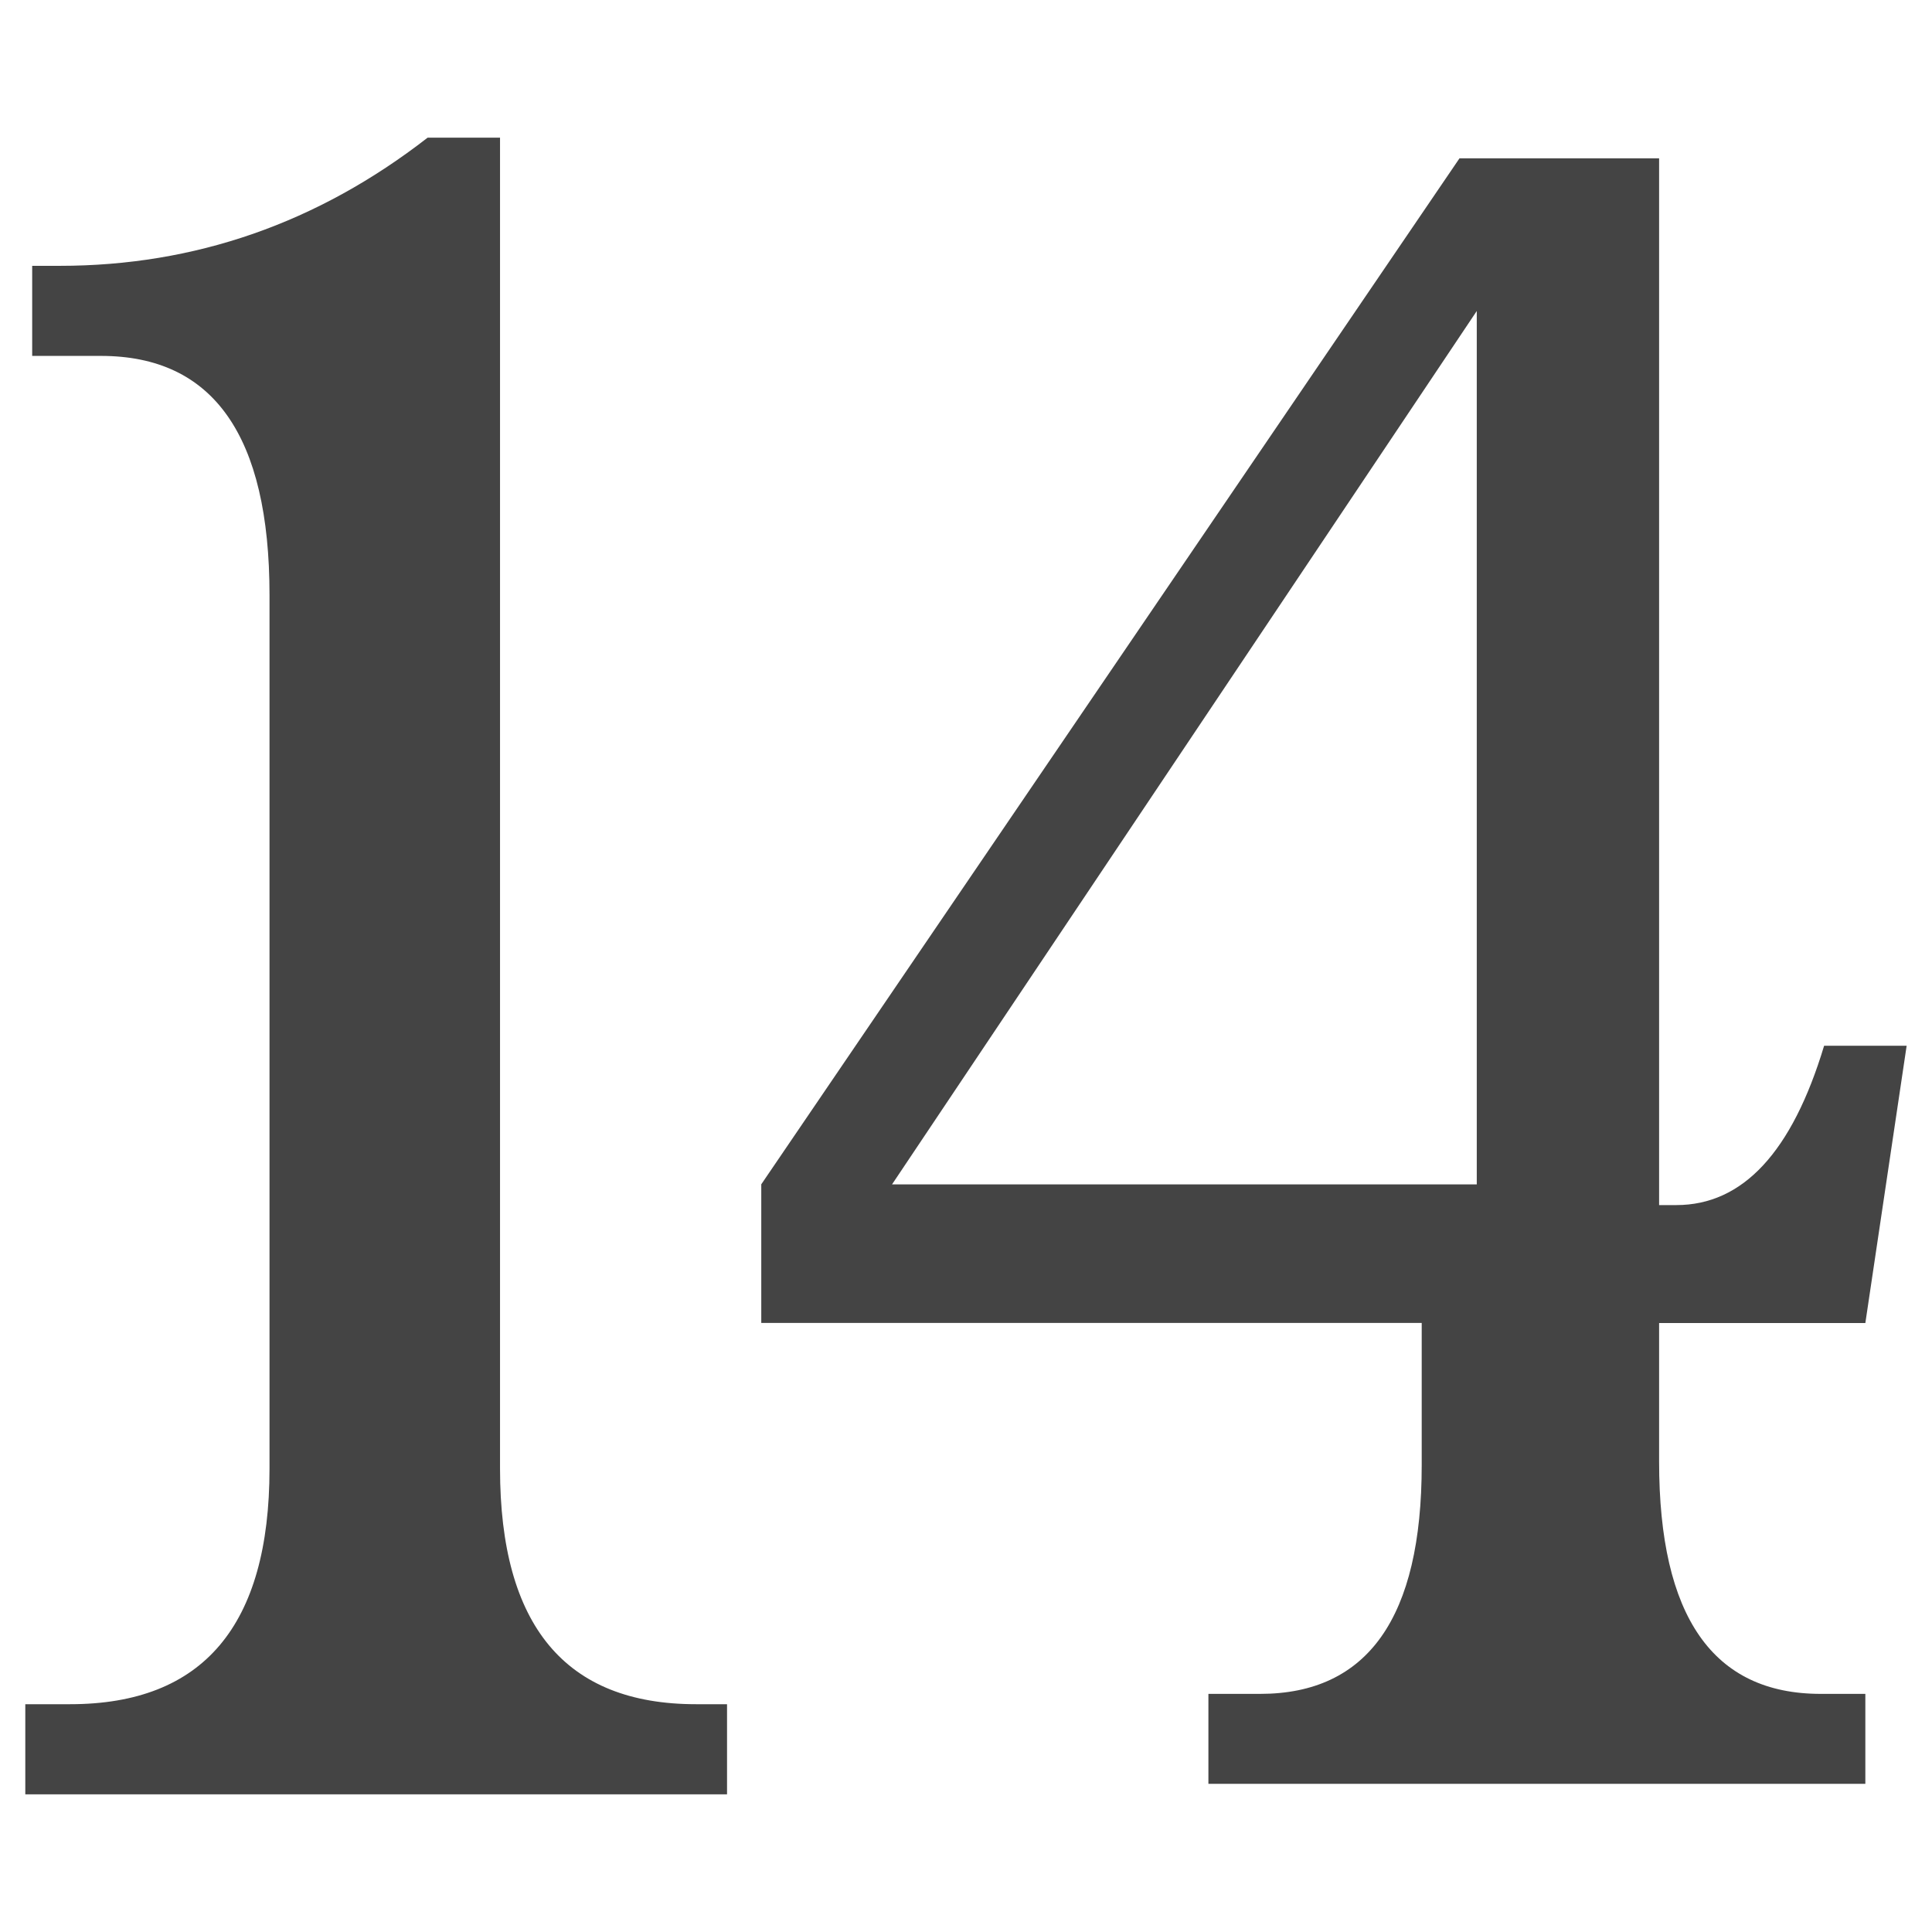
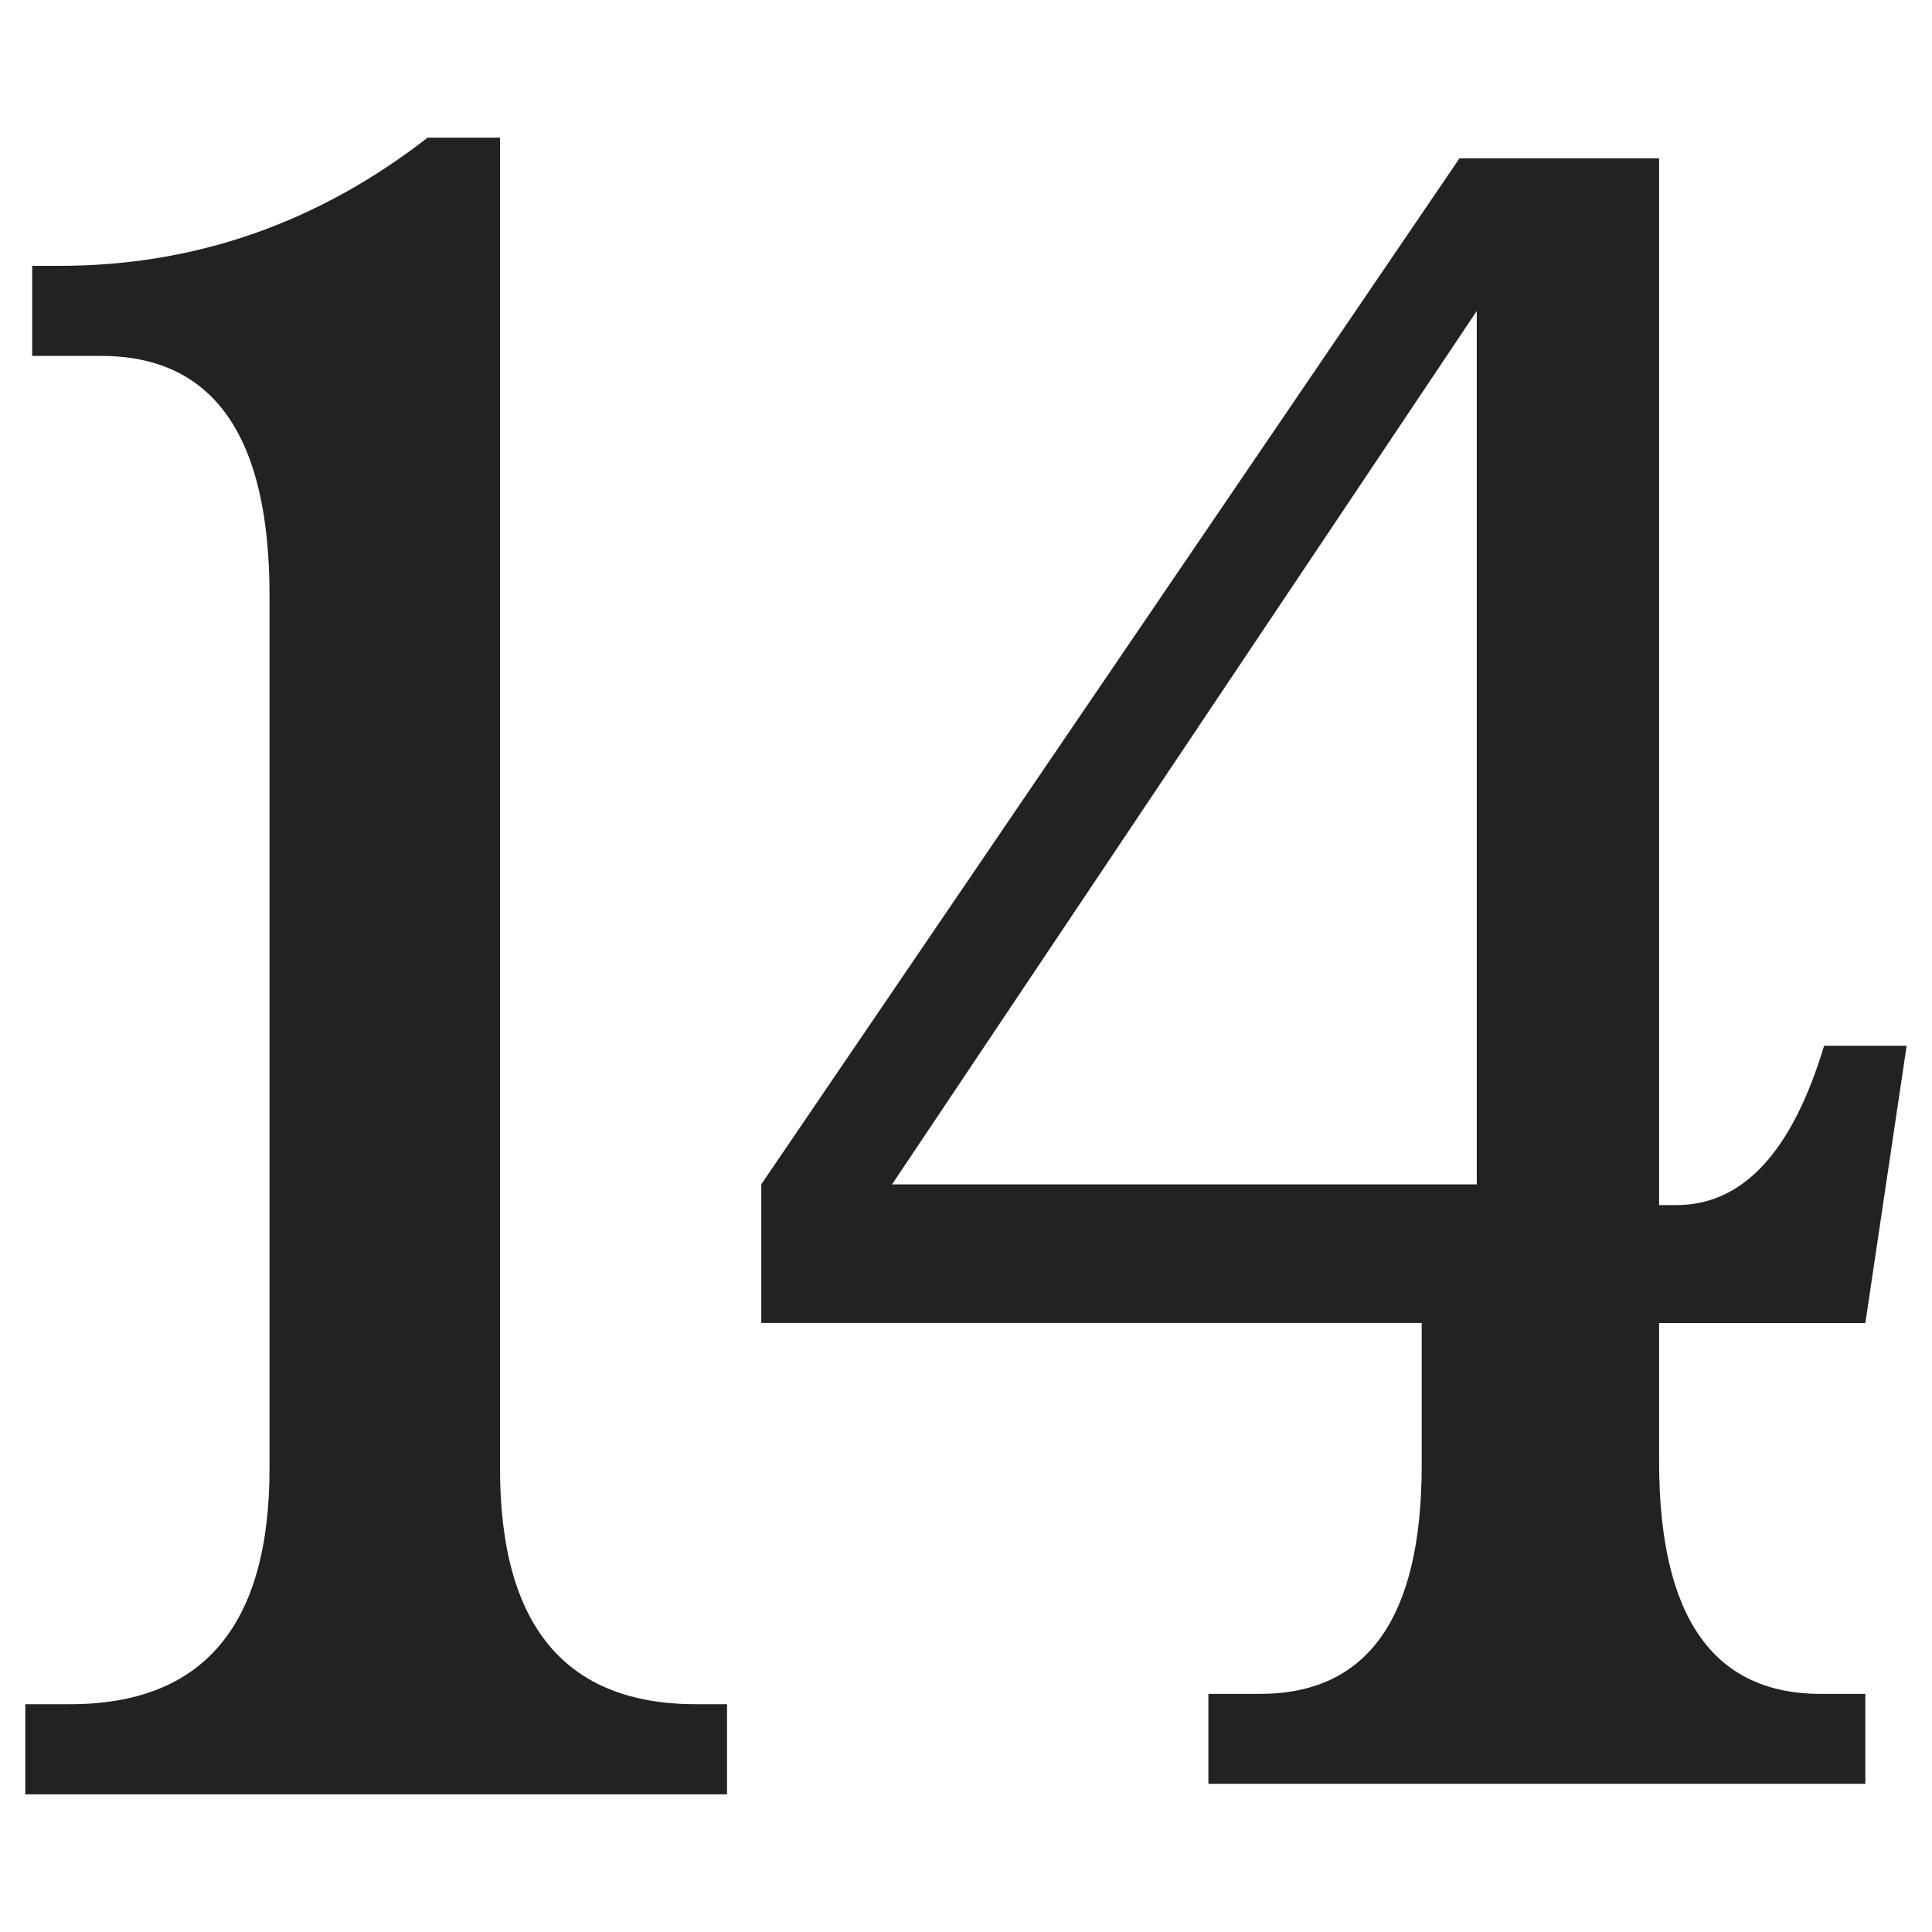
<svg xmlns="http://www.w3.org/2000/svg" version="1.1" width="32" height="32" viewBox="0 0 32 32">
-   <path fill="#444" d="M8.282 2.279v22.045c0 2.602 1.082 3.903 3.245 3.903h0.515v1.493h-11.623v-1.493h0.742c2.202 0 3.303-1.301 3.303-3.903v-14.467c0-2.642-0.932-3.962-2.791-3.962h-1.14v-1.492h0.456c2.239 0 4.272-0.707 6.094-2.123l1.2-0zM27.48 21.913v2.296c0 2.565 0.89 3.847 2.677 3.847h0.739v1.49h-10.881v-1.49h0.855c1.785 0 2.678-1.264 2.678-3.789v-2.355h-10.939v-2.296l11.565-16.994h3.306v17.338h0.285c1.102 0 1.917-0.878 2.448-2.639h1.367l-0.684 4.593-3.417-0zM24.46 19.617v-14.466l-9.685 14.466h9.685z" />
+   <path fill="#222" d="M8.282 2.279v22.045c0 2.602 1.082 3.903 3.245 3.903h0.515v1.493h-11.623v-1.493h0.742c2.202 0 3.303-1.301 3.303-3.903v-14.467c0-2.642-0.932-3.962-2.791-3.962h-1.14v-1.492h0.456c2.239 0 4.272-0.707 6.094-2.123l1.2-0zM27.48 21.913v2.296c0 2.565 0.89 3.847 2.677 3.847h0.739v1.49h-10.881v-1.49h0.855c1.785 0 2.678-1.264 2.678-3.789v-2.355h-10.939v-2.296l11.565-16.994h3.306v17.338h0.285c1.102 0 1.917-0.878 2.448-2.639h1.367l-0.684 4.593-3.417-0zM24.46 19.617v-14.466l-9.685 14.466h9.685z" />
</svg>
